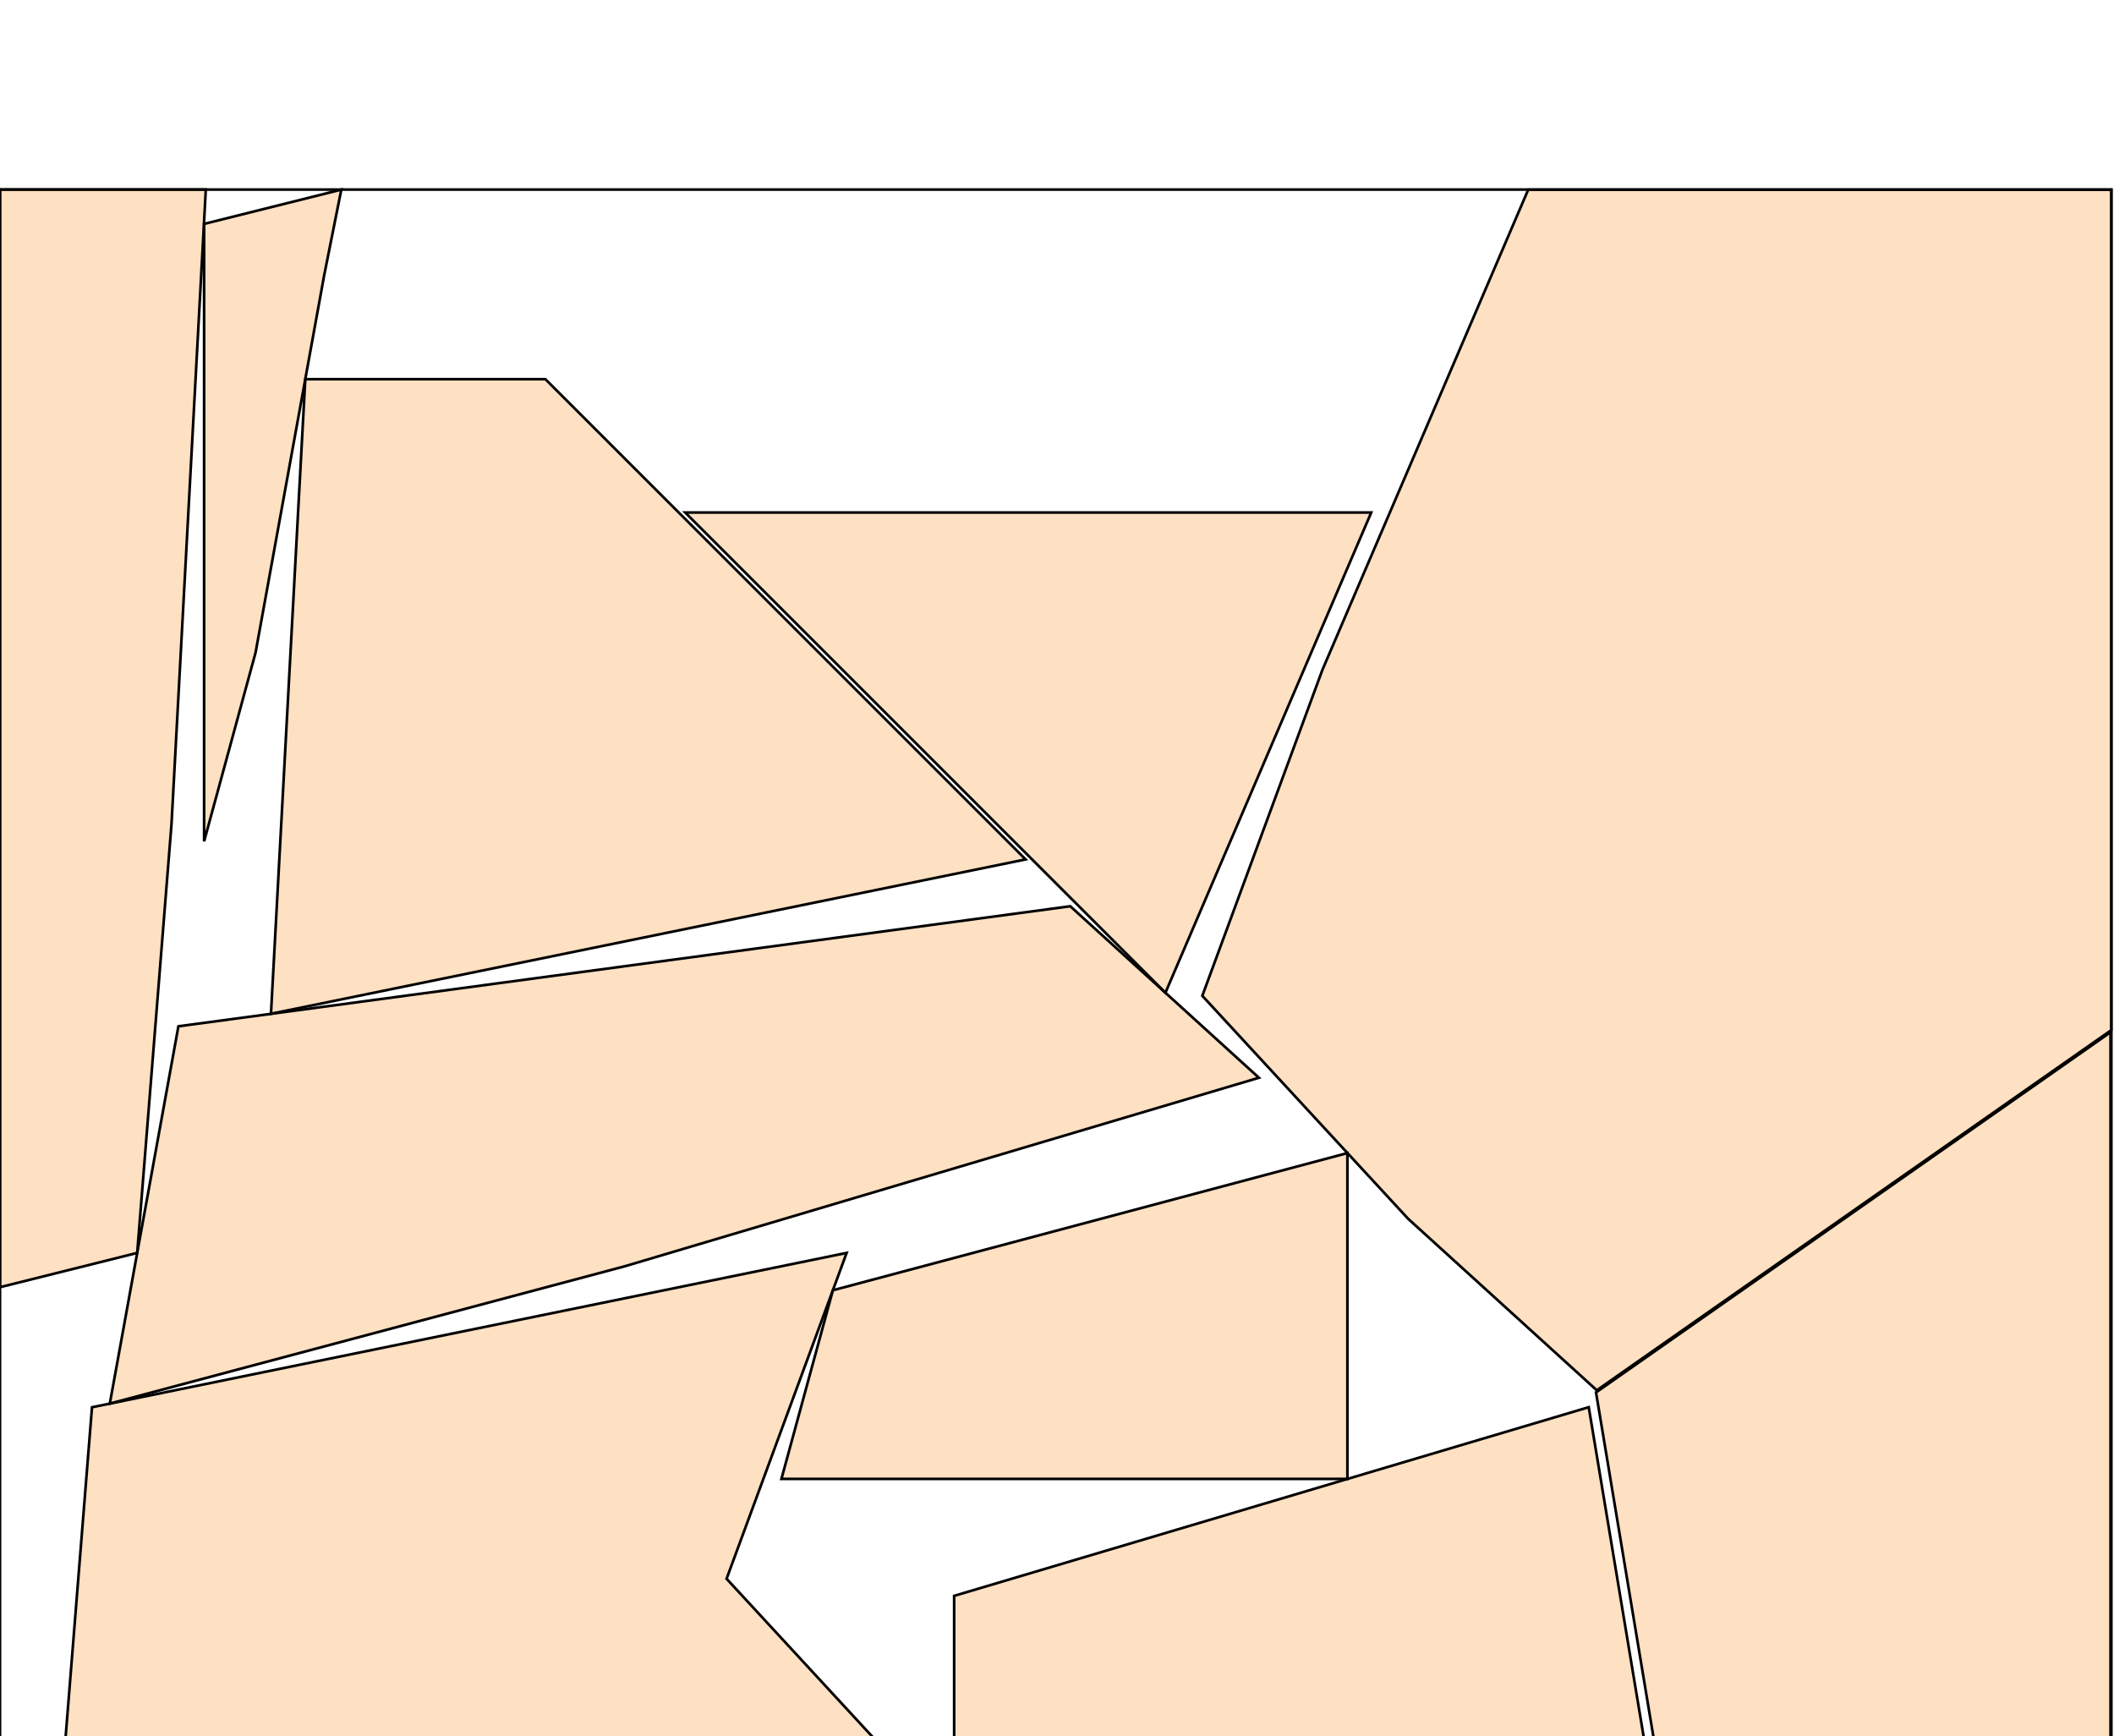
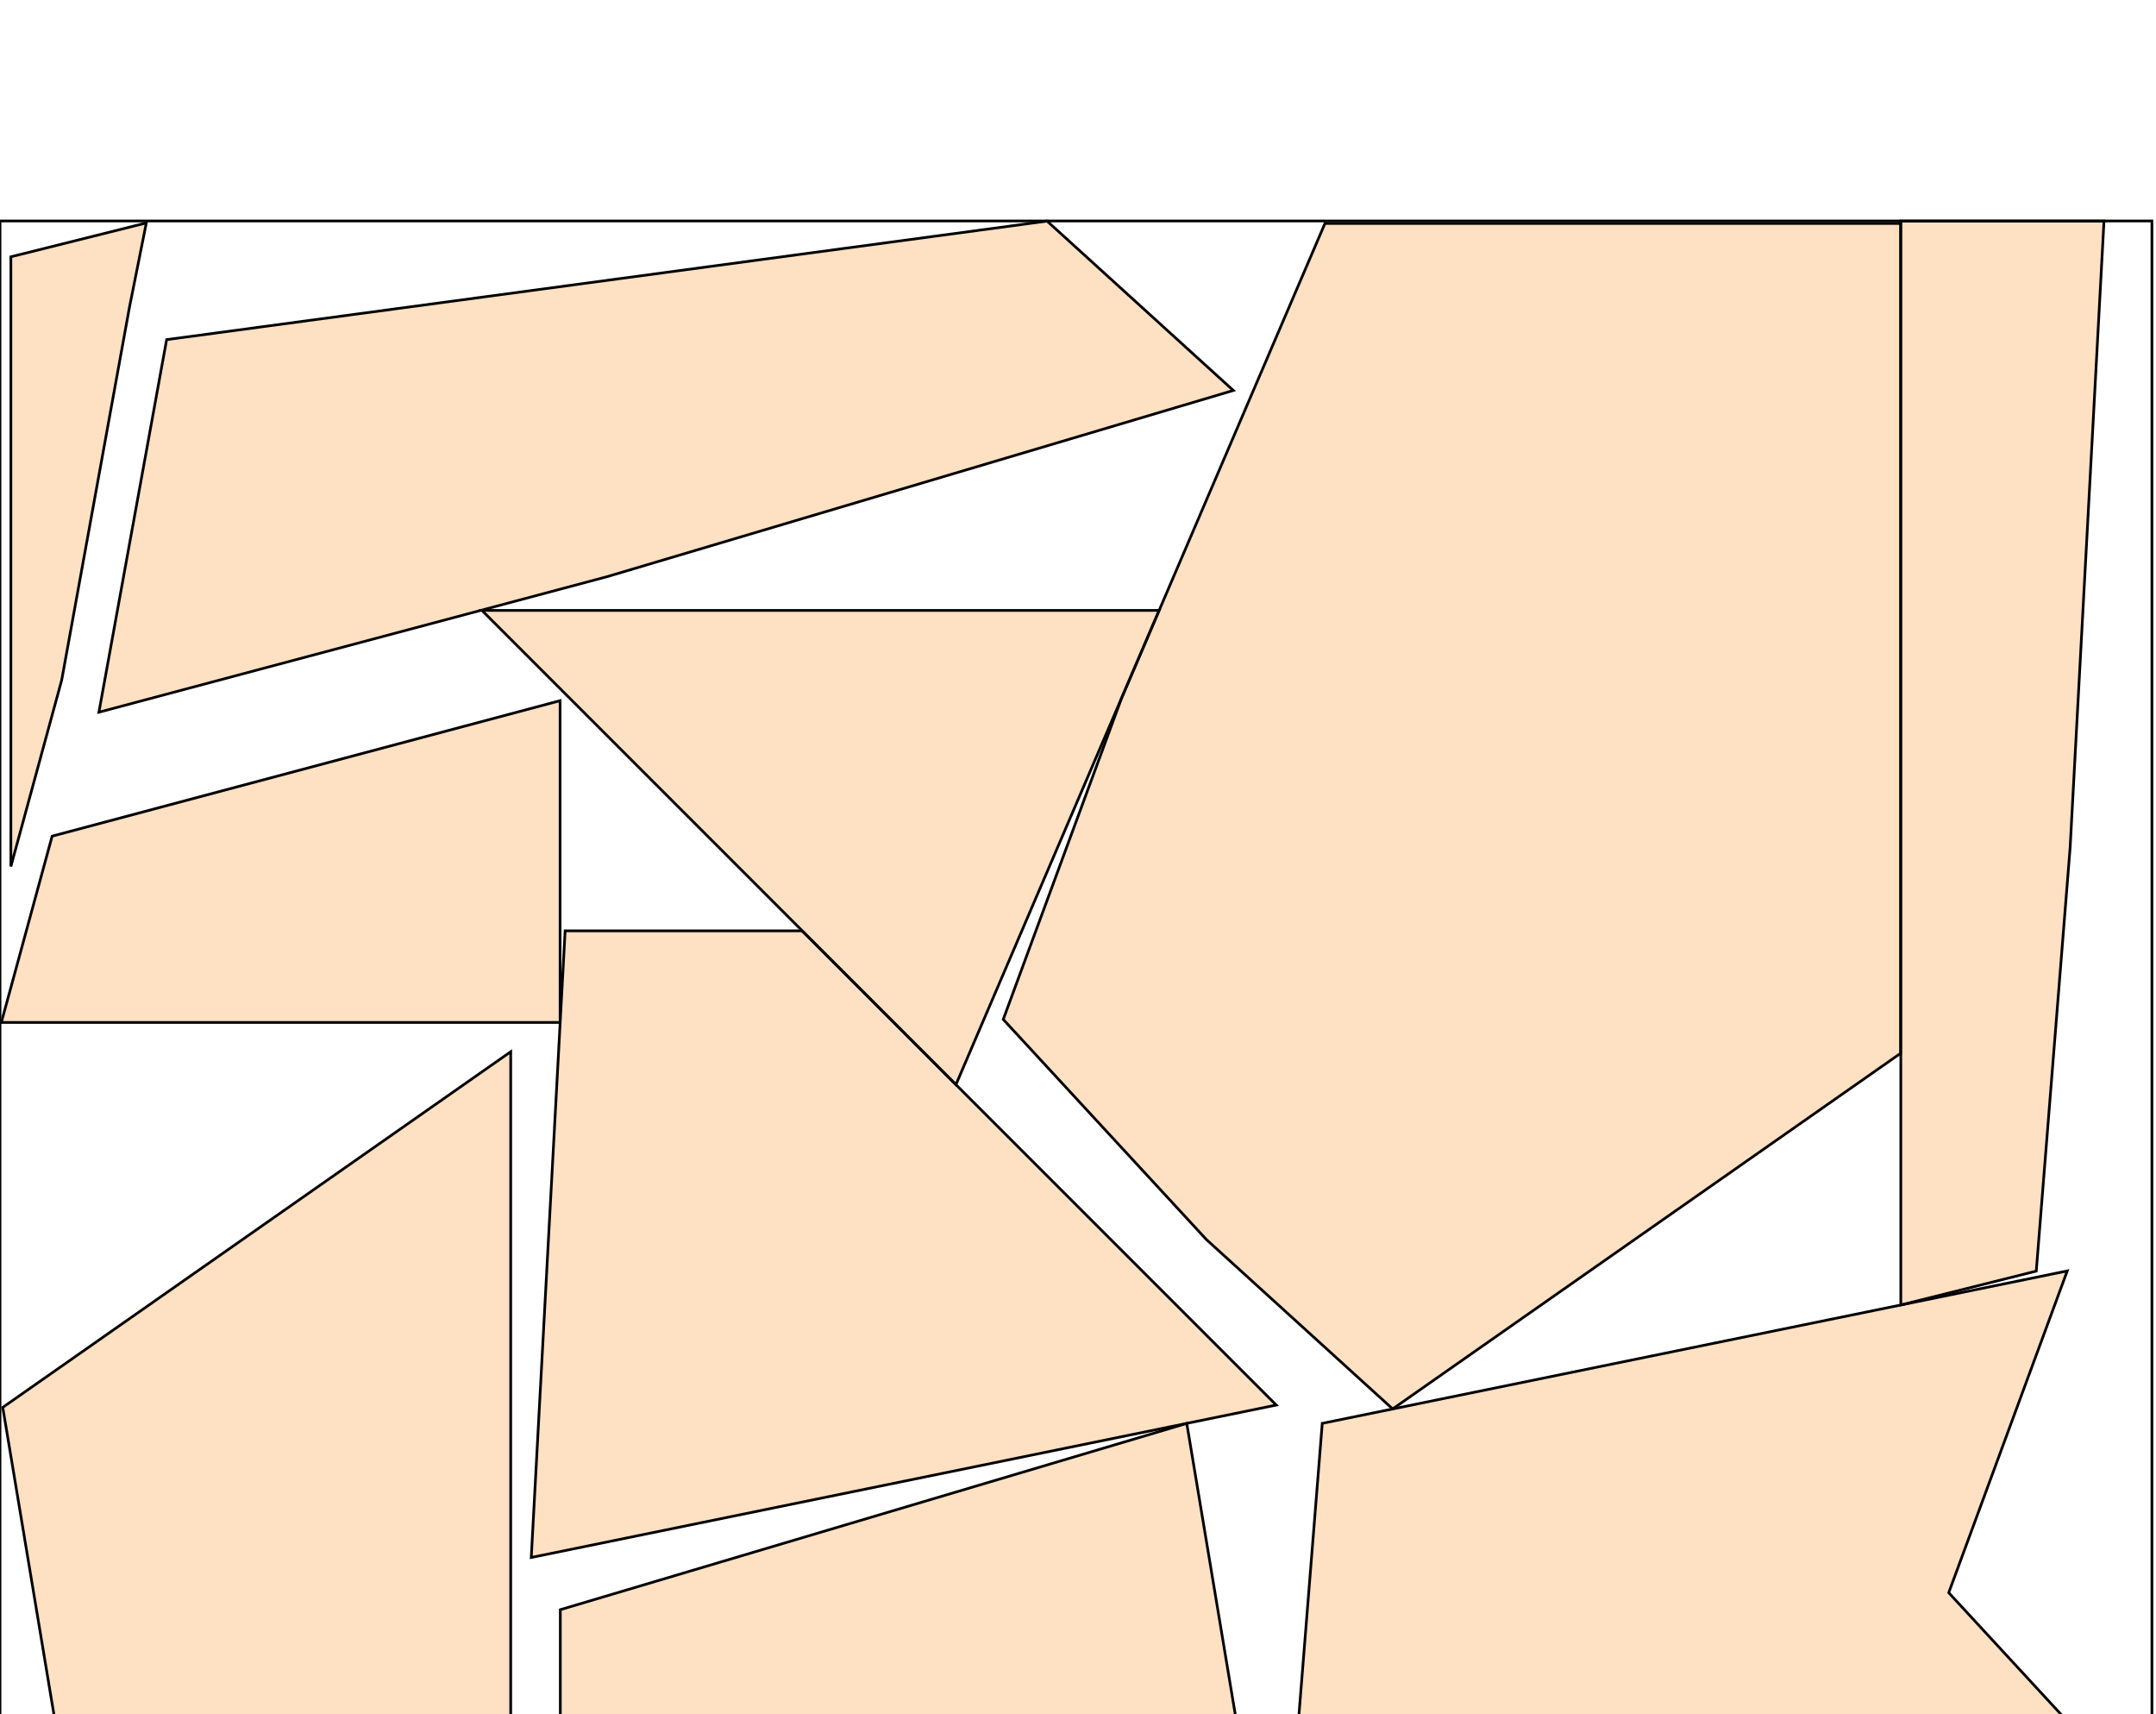
<svg xmlns="http://www.w3.org/2000/svg" width="100%" height="100%" version="1.1">
-   <rect x="0" y="71.826" width="800" height="656.348" style="fill-opacity:0;fill:rgb(255,255,255);stroke:rgb(0,0,0);stroke-width:1" />
+   <rect x="5.68434e-14" y="82.127" width="800" height="635.746" style="fill-opacity:0;fill:rgb(255,255,255);stroke:rgb(0,0,0);stroke-width:1" />
  <g fill-rule="evenodd">
-     <path d="M 799.979,390.32 L 799.979,71.894 L 579.03,71.894 L 501.048,253.852 L 455.559,377.323 L 533.541,461.804 L 605.024,526.789 L 799.979,390.32 z " style="fill-opacity:0.3;fill:rgb(250,150,50);stroke:rgb(0,0,0);stroke-width:1" />
+     <path d="M 706.575,391.475 L 706.575,83.044 L 492.561,83.044 L 417.027,259.291 L 372.966,378.886 L 448.5,460.715 L 517.74,523.66 L 706.575,391.475 z " style="fill-opacity:0.3;fill:rgb(250,150,50);stroke:rgb(0,0,0);stroke-width:1" />
  </g>
  <g fill-rule="evenodd">
-     <path d="M 353.284,682.683 L 275.302,598.203 L 320.792,474.732 L 34.858,533.218 L 21.861,695.68 L 15.363,728.173 L 353.284,682.683 z " style="fill-opacity:0.3;fill:rgb(250,150,50);stroke:rgb(0,0,0);stroke-width:1" />
+     <path d="M 799.995,673.794 L 724.461,591.965 L 768.523,472.369 L 491.564,529.02 L 478.975,686.383 L 472.68,717.855 L 799.995,673.794 z " style="fill-opacity:0.3;fill:rgb(250,150,50);stroke:rgb(0,0,0);stroke-width:1" />
  </g>
  <g fill-rule="evenodd">
-     <path d="M 799.689,391.118 L 604.734,527.586 L 637.227,722.541 L 799.689,722.541 L 799.689,391.118 z " style="fill-opacity:0.3;fill:rgb(250,150,50);stroke:rgb(0,0,0);stroke-width:1" />
+     <path d="M 189.859,390.9 L 1.024,523.085 L 32.496,711.92 L 189.859,711.92 L 189.859,390.9 z " style="fill-opacity:0.3;fill:rgb(250,150,50);stroke:rgb(0,0,0);stroke-width:1" />
  </g>
  <g fill-rule="evenodd">
-     <path d="M 236.56,479.849 L 477.005,408.365 L 405.521,343.38 L 67.6,388.87 L 41.606,531.837 L 236.56,479.849 z " style="fill-opacity:0.3;fill:rgb(250,150,50);stroke:rgb(0,0,0);stroke-width:1" />
+     <path d="M 225.604,214.357 L 458.501,145.118 L 389.262,82.172 L 61.947,126.234 L 36.769,264.713 L 225.604,214.357 z " style="fill-opacity:0.3;fill:rgb(250,150,50);stroke:rgb(0,0,0);stroke-width:1" />
  </g>
  <g fill-rule="evenodd">
-     <path d="M 388.608,325.635 L 206.65,143.678 L 115.671,143.678 L 102.674,384.122 L 388.608,325.635 z " style="fill-opacity:0.3;fill:rgb(250,150,50);stroke:rgb(0,0,0);stroke-width:1" />
+     <path d="M 474.461,522.218 L 298.215,345.972 L 210.091,345.972 L 197.502,578.869 L 474.461,522.218 z " style="fill-opacity:0.3;fill:rgb(250,150,50);stroke:rgb(0,0,0);stroke-width:1" />
  </g>
  <g fill-rule="evenodd">
-     <path d="M 601.975,533.196 L 361.531,604.68 L 361.531,728.151 L 634.468,728.151 L 601.975,533.196 z " style="fill-opacity:0.3;fill:rgb(250,150,50);stroke:rgb(0,0,0);stroke-width:1" />
+     <path d="M 441.196,529.037 L 208.3,598.276 L 208.3,717.872 L 472.669,717.872 L 441.196,529.037 z " style="fill-opacity:0.3;fill:rgb(250,150,50);stroke:rgb(0,0,0);stroke-width:1" />
  </g>
  <g fill-rule="evenodd">
-     <path d="M 51.988,474.733 L 64.985,312.27 L 77.982,71.826 L 0,71.826 L 0,487.73 L 51.988,474.733 z " style="fill-opacity:0.3;fill:rgb(250,150,50);stroke:rgb(0,0,0);stroke-width:1" />
+     <path d="M 757.001,472.431 L 769.59,315.068 L 782.179,82.171 L 706.645,82.171 L 706.645,485.02 L 757.001,472.431 z " style="fill-opacity:0.3;fill:rgb(250,150,50);stroke:rgb(0,0,0);stroke-width:1" />
  </g>
  <g fill-rule="evenodd">
-     <path d="M 519.562,194.201 L 259.623,194.201 L 441.58,376.159 L 519.562,194.201 z " style="fill-opacity:0.3;fill:rgb(250,150,50);stroke:rgb(0,0,0);stroke-width:1" />
+     <path d="M 430.92,226.864 L 179.14,226.864 L 355.386,403.11 L 430.92,226.864 z " style="fill-opacity:0.3;fill:rgb(250,150,50);stroke:rgb(0,0,0);stroke-width:1" />
  </g>
  <g fill-rule="evenodd">
-     <path d="M 510.533,436.904 L 315.578,488.892 L 296.082,560.375 L 510.533,560.375 L 510.533,436.904 z " style="fill-opacity:0.3;fill:rgb(250,150,50);stroke:rgb(0,0,0);stroke-width:1" />
+     <path d="M 208.219,260.418 L 19.384,310.774 L 0.5,380.014 L 208.219,380.014 L 208.219,260.418 z " style="fill-opacity:0.3;fill:rgb(250,150,50);stroke:rgb(0,0,0);stroke-width:1" />
  </g>
  <g fill-rule="evenodd">
-     <path d="M 96.83,247.3 L 122.824,104.333 L 129.323,71.841 L 77.335,84.838 L 77.335,318.784 L 96.83,247.3 z " style="fill-opacity:0.3;fill:rgb(250,150,50);stroke:rgb(0,0,0);stroke-width:1" />
+     <path d="M 22.924,252.814 L 48.102,114.334 L 54.397,82.862 L 4.041,95.451 L 4.041,322.053 L 22.924,252.814 z " style="fill-opacity:0.3;fill:rgb(250,150,50);stroke:rgb(0,0,0);stroke-width:1" />
  </g>
</svg>
